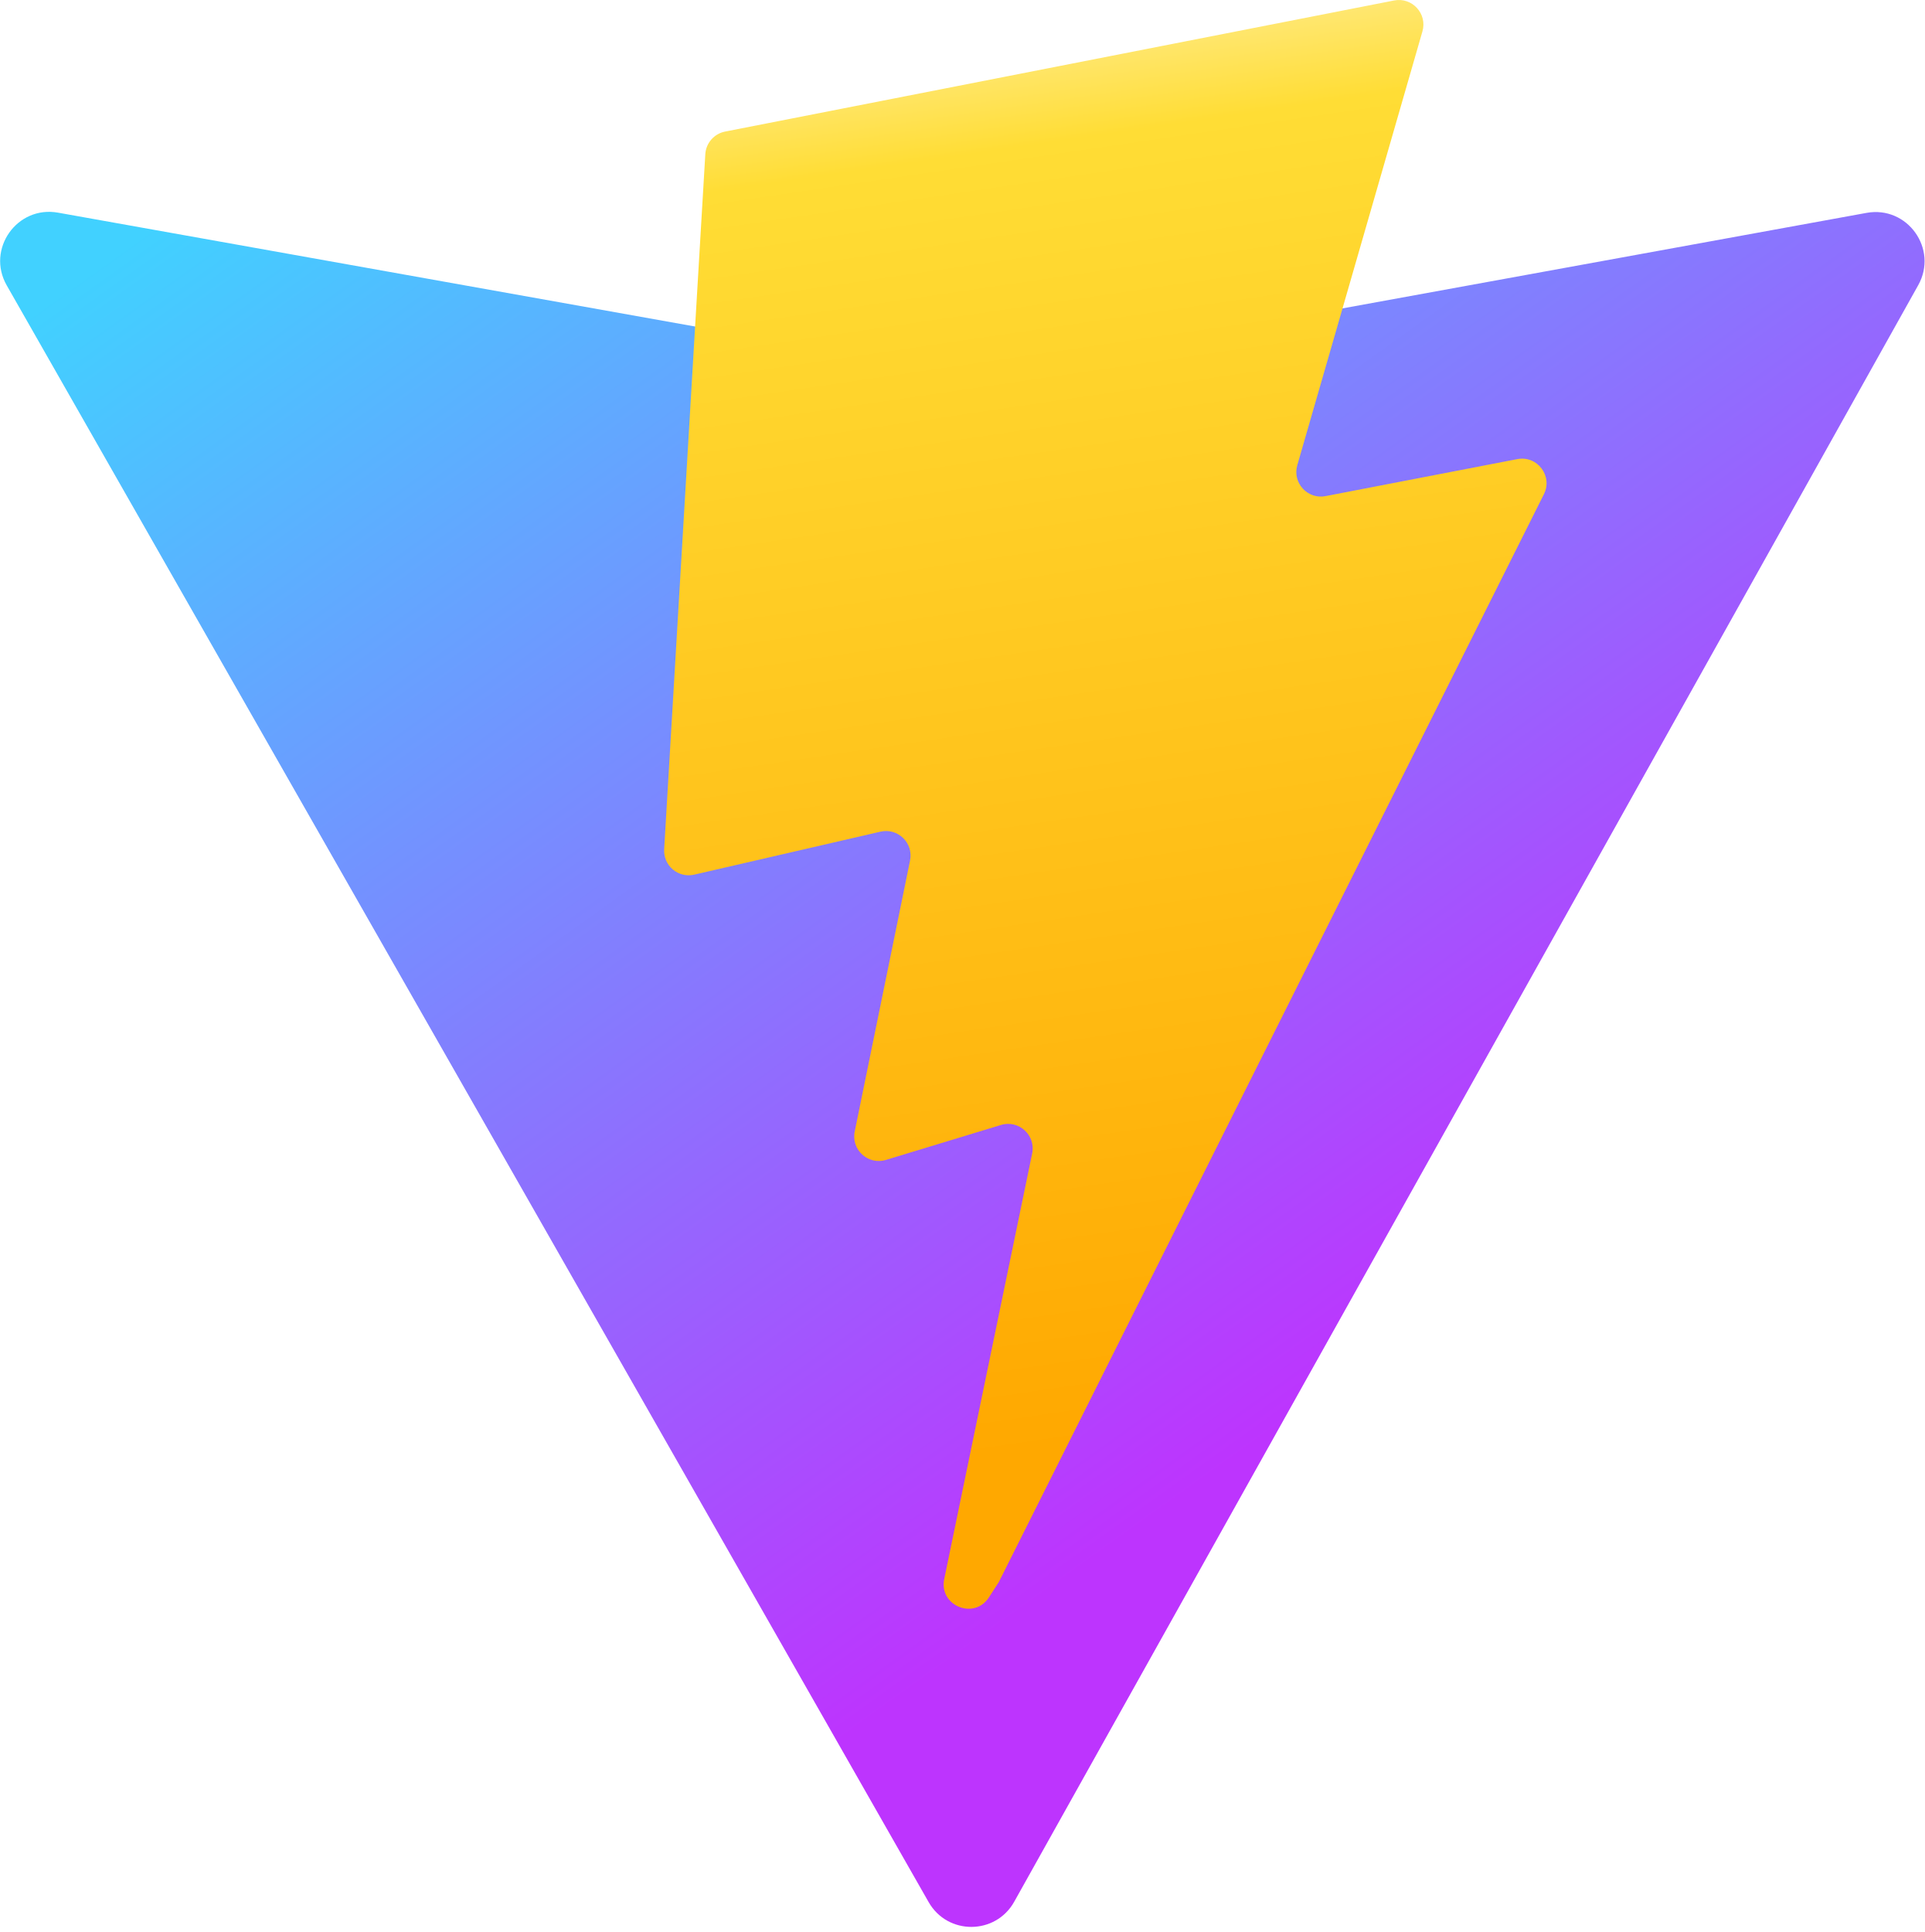
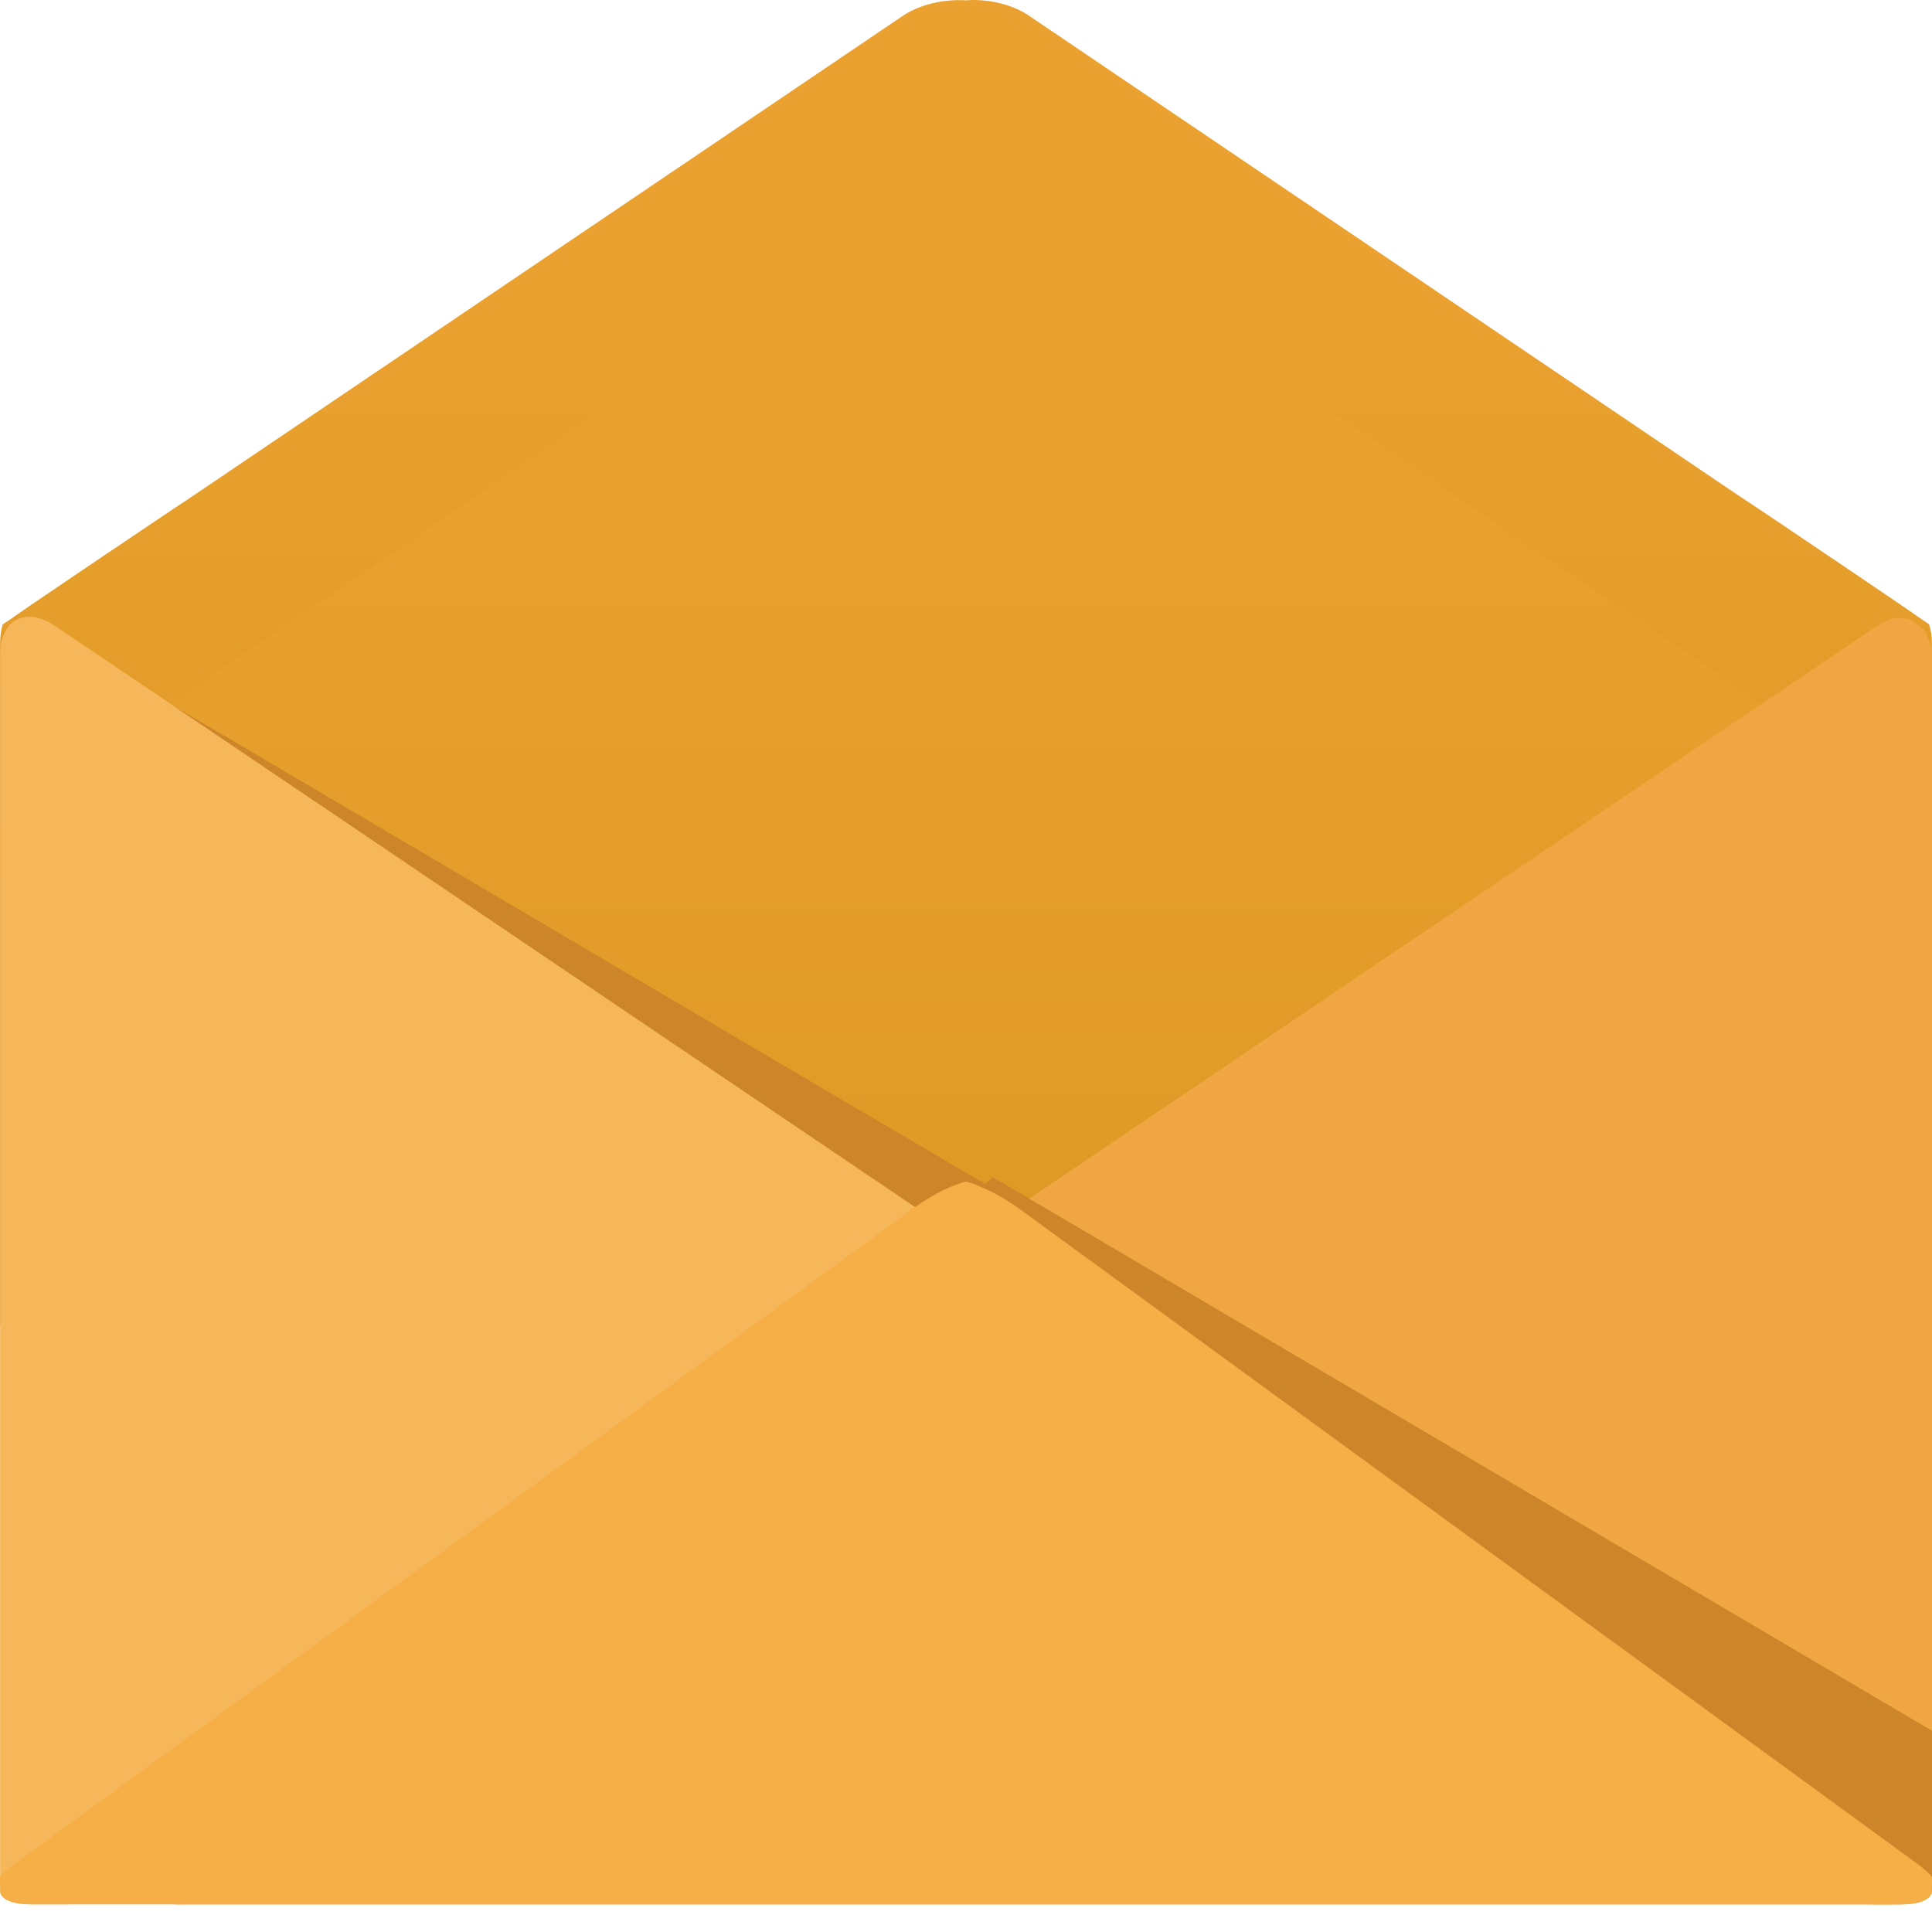
- <svg xmlns="http://www.w3.org/2000/svg" aria-hidden="true" role="img" class="iconify iconify--logos" width="31.88" height="32" preserveAspectRatio="xMidYMid meet" viewBox="0 0 256 257">
-   <defs>
-     <linearGradient id="IconifyId1813088fe1fbc01fb466" x1="-.828%" x2="57.636%" y1="7.652%" y2="78.411%">
-       <stop offset="0%" stop-color="#41D1FF" />
-       <stop offset="100%" stop-color="#BD34FE" />
+ <svg xmlns="http://www.w3.org/2000/svg" height="800px" width="800px" version="1.1" id="_x36_" viewBox="0 0 512 512" xml:space="preserve">
+   <g>
+     <linearGradient id="SVGID_1_" gradientUnits="userSpaceOnUse" x1="256" y1="347.889" x2="256" y2="-8.003553e-011">
+       <stop offset="0" style="stop-color:#DA9621" />
+       <stop offset="0.768" style="stop-color:#EAA12F" />
    </linearGradient>
-     <linearGradient id="IconifyId1813088fe1fbc01fb467" x1="43.376%" x2="50.316%" y1="2.242%" y2="89.03%">
-       <stop offset="0%" stop-color="#FFEA83" />
-       <stop offset="8.333%" stop-color="#FFDD35" />
-       <stop offset="100%" stop-color="#FFA800" />
+     <path style="fill:url(#SVGID_1_);" d="M511.972,170.467v11.507c-0.6,0.427-1.372,0.937-2.143,1.448l-19.117,13.041   c-1.285,0.853-2.828,1.875-4.371,2.984c-7.973,5.283-18.345,12.358-25.203,16.876L293.376,329.769l-5.315,3.58l-15.602,10.569   c-1.972,1.278-4.286,2.301-6.858,2.983c-1.029,0.34-2.229,0.511-3.343,0.681c-0.172,0.085-0.343,0.085-0.428,0.085   c-1.972,0.256-3.943,0.256-5.83,0.171c-1.886,0.085-3.857,0.085-5.829-0.171c-1.285-0.171-2.572-0.427-3.772-0.767   c-2.572-0.681-4.886-1.705-6.858-2.983l-7.029-4.774l-8.572-5.795L50.862,216.324c-1.886-1.279-4.029-2.728-6.429-4.262   c-6-4.006-13.03-8.779-18.774-12.614c-1.543-1.109-3.086-2.131-4.372-2.984L2.171,183.423c-0.771-0.511-1.543-1.022-2.143-1.448   v-11.507c0-1.96,0.257-3.494,0.686-4.943c0-0.084,0.086-0.084,0.086-0.084c0.429-0.341,0.857-0.597,1.371-0.939l6.172-4.262   l12.944-8.779c8.143-5.454,21.431-14.489,29.574-19.859L239.541,4.007c4.544-2.898,10.544-4.262,16.459-3.921   c0.6,0,1.114-0.085,1.715-0.085h0.086c5.315,0,10.63,1.365,14.659,4.007l188.679,127.594c6.772,4.432,17.059,11.421,25.031,16.792   c1.629,1.107,3.172,2.131,4.543,3.067l12.944,8.779l6.172,4.262c0.514,0.341,0.943,0.597,1.371,0.939   C511.715,166.888,511.972,168.507,511.972,170.467z" />
+     <linearGradient id="SVGID_2_" gradientUnits="userSpaceOnUse" x1="256" y1="398.917" x2="256" y2="51.064">
+       <stop offset="0" style="stop-color:#DA9621" />
+       <stop offset="0.768" style="stop-color:#EAA12F" />
    </linearGradient>
-   </defs>
-   <path fill="url(#IconifyId1813088fe1fbc01fb466)" d="M255.153 37.938L134.897 252.976c-2.483 4.44-8.862 4.466-11.382.048L.875 37.958c-2.746-4.814 1.371-10.646 6.827-9.67l120.385 21.517a6.537 6.537 0 0 0 2.322-.004l117.867-21.483c5.438-.991 9.574 4.796 6.877 9.62Z" />
-   <path fill="url(#IconifyId1813088fe1fbc01fb467)" d="M185.432.063L96.44 17.501a3.268 3.268 0 0 0-2.634 3.014l-5.474 92.456a3.268 3.268 0 0 0 3.997 3.378l24.777-5.718c2.318-.535 4.413 1.507 3.936 3.838l-7.361 36.047c-.495 2.426 1.782 4.5 4.151 3.78l15.304-4.649c2.372-.72 4.652 1.36 4.15 3.788l-11.698 56.621c-.732 3.542 3.979 5.473 5.943 2.437l1.313-2.028l72.516-144.72c1.215-2.423-.88-5.186-3.54-4.672l-25.505 4.922c-2.396.462-4.435-1.77-3.759-4.114l16.646-57.705c.677-2.35-1.37-4.583-3.769-4.113Z" />
+     <path style="fill:url(#SVGID_2_);" d="M512,221.49v11.441c-0.625,0.443-1.429,0.976-2.141,1.508l-19.179,13.037   c-8.116,5.41-21.407,14.455-29.524,19.866L272.502,394.875c-2.051,1.33-4.371,2.305-6.868,3.015   c-3.032,0.887-6.422,1.153-9.633,0.975c-3.211,0.178-6.601-0.089-9.633-0.975c-2.498-0.71-4.817-1.685-6.868-3.015L50.845,267.341   c-8.117-5.411-21.408-14.456-29.524-19.866L2.142,234.439c-0.712-0.533-1.516-1.065-2.141-1.508V221.49   c0-1.951,0.268-3.548,0.714-4.966c0-0.089,0.089-0.089,0.089-0.089c0.446-0.355,0.892-0.622,1.337-0.977l6.245-4.257l12.934-8.78   c8.116-5.41,21.407-14.455,29.524-19.866L239.499,55.023c4.549-2.927,10.614-4.258,16.501-3.903   c5.887-0.355,12.042,0.975,16.501,3.903l188.655,127.532c8.117,5.411,21.408,14.456,29.524,19.866l12.934,8.78l6.245,4.257   c0.445,0.355,0.891,0.621,1.337,0.977C511.732,217.853,512,219.539,512,221.49z" />
+     <path style="fill:#CC8529;" d="M262.258,314.513v35.968h-1.029l-11.487,0.767H0.028V173.792c0-1.96,0.257-3.58,0.686-4.944   c0-0.085,0.086-0.085,0.086-0.085c0.943-2.983,2.829-4.688,5.315-5.114l10.716,6.307l5.057,2.983l23.06,13.553l1.2,0.681   l14.659,8.609l166.819,98.359l0.343,0.171l33.089,19.433L262.258,314.513z" />
+     <g>
+       <path style="fill:#F6B75A;" d="M266.715,336.247c0,0.085-1.714,1.279-4.457,3.239c-1.715,1.108-3.858,2.558-6.258,4.262    c-1.2,0.767-2.486,1.619-3.857,2.557l-1.972,1.363l-3.772,2.557l-1.629,1.023l-26.66,17.984c-2.829,1.875-5.658,3.835-8.229,5.626    c-4.886,3.324-8.916,6.051-10.287,6.903c-1.972,1.449-10.201,6.99-18.345,12.529l-44.577,30.088l-0.172,0.171l-0.085,0.085    L27.031,498.447c-1.886,1.279-3.943,2.642-5.915,4.006c-1.115,0.767-2.229,1.449-3.343,2.216H8.515    c-4.972,0-7.801-1.108-8.401-2.983c0-0.085,0-0.085,0-0.085c0-0.341-0.086-0.597,0-1.023c-0.086-0.512-0.086-1.023-0.086-1.62    V173.792c0-1.96,0.257-3.58,0.686-4.944c0-0.085,0.086-0.085,0.086-0.085c0.943-2.983,2.829-4.688,5.315-5.114    c0.771-0.256,1.457-0.256,2.229-0.171c1.886,0.085,4.029,0.938,6.344,2.472l30.346,20.456l1.114,0.767l13.116,8.864    c0.257,0.171,0.514,0.341,0.771,0.512c8.058,5.455,20.745,14.064,28.632,19.348l153.446,103.729    c0.172,0.085,0.343,0.171,0.429,0.256c0.257,0.171,0.514,0.341,0.771,0.512c2.057,1.363,4.029,2.728,5.829,3.92    c3.001,1.96,5.401,3.665,6.858,4.688c0.857,0.512,1.458,0.852,1.543,0.937c0.343,0.255,2.486,1.705,4.715,3.324    c0.086,0,0.086,0.085,0.171,0.085C264.744,334.968,266.715,336.161,266.715,336.247z" />
+       <g>
+         <path style="fill:#F0A642;" d="M511.865,171.974c0.074,1,0.134,2.92,0.134,4.267v320.232c0,1.347,0,2.708,0,3.025     c0,0.317-0.089,1.248-0.089,1.419c0,0.171,0,0.311,0,0.666c0,0,0,0.02,0,0.044c0,0.024-0.783,0.723-1.74,1.551     c-0.957,0.829-7.747,1.507-9.094,1.507h-4.378c-1.347,0-3.365-0.612-4.486-1.359l-5.204-3.489     c-1.12-0.748-2.95-1.976-4.066-2.731L332.776,395.641c-1.116-0.754-2.942-1.988-4.058-2.742l-14.324-9.753     c-1.112-0.76-2.935-1.999-4.05-2.754l-14.412-9.754c-1.113-0.758-2.938-1.994-4.055-2.747l-24.216-16.33     c-1.117-0.753-2.944-1.984-4.062-2.736l-1.734-1.167c-1.117-0.752-2.95-1.976-4.072-2.72c0,0-0.635-0.421-1.795-1.219     c-6.155-4.257-10.704-7.362-10.704-7.451c0-0.089,1.963-1.329,4.282-2.926c2.318-1.597,2.885-1.986,2.885-1.986     c1.111-0.762,2.161-1.484,2.332-1.607c0.172-0.122,2.109-1.383,3.214-2.152c0,0,5.125-3.567,10.657-7.204     c0.268-0.178,0.268-0.178,0.268-0.178c0.294-0.195,0.595-0.394,0.668-0.443c0.073-0.049,0.954-0.617,1.74-1.153     c0.785-0.536,2.341-1.592,3.457-2.346l146.508-98.984c1.116-0.754,2.941-1.989,4.056-2.745l25.377-17.123     c1.117-0.753,2.944-1.985,4.06-2.739l40.451-27.324c1.116-0.754,3-1.892,4.187-2.529c0,0,1.065-0.637,2.169-0.881     c1.104-0.244,3.079-0.189,4.389,0.123l3.792,2.662C510.562,167.836,511.791,170.974,511.865,171.974z" />
+       </g>
+     </g>
+     <path style="fill:#CC8529;" d="M511.999,458.657v40.265c0,0.62,0,1.153-0.089,1.685c0.089,0.355,0,0.621,0,0.976c0,0,0,0,0,0.089   c-0.625,1.862-3.48,3.014-8.385,3.014H46.383l90.001-80.084l0.089-0.089l112.657-100.216l10.972-9.668l2.942-2.661l9.723,5.677   L511.999,458.657z" />
+     <path style="fill:#F6AF47;" d="M511.999,497.414v1.508c0,0.62,0,1.153-0.089,1.685c0.089,0.355,0,0.621,0,0.976c0,0,0,0,0,0.089   c-0.625,1.862-3.48,3.014-8.385,3.014H8.474c-4.905,0-7.76-1.152-8.385-3.014c0-0.089,0-0.089,0-0.089c0-0.355-0.089-0.621,0-0.976   C0,500.075,0,499.542,0,498.922v-1.508c0.803-1.064,1.963-2.128,3.479-3.193L241.549,320.57c0.089,0,0.089-0.088,0.179-0.176   c0.268-0.178,0.536-0.355,0.803-0.532c4.905-3.46,9.901-5.855,13.469-6.74c1.249,0.354,2.586,0.797,4.104,1.507   c2.854,1.153,6.154,3.016,9.365,5.233c0.356,0.265,0.624,0.443,0.981,0.708l238.069,173.651   C510.035,495.374,511.195,496.438,511.999,497.414z" />
+   </g>
</svg>
